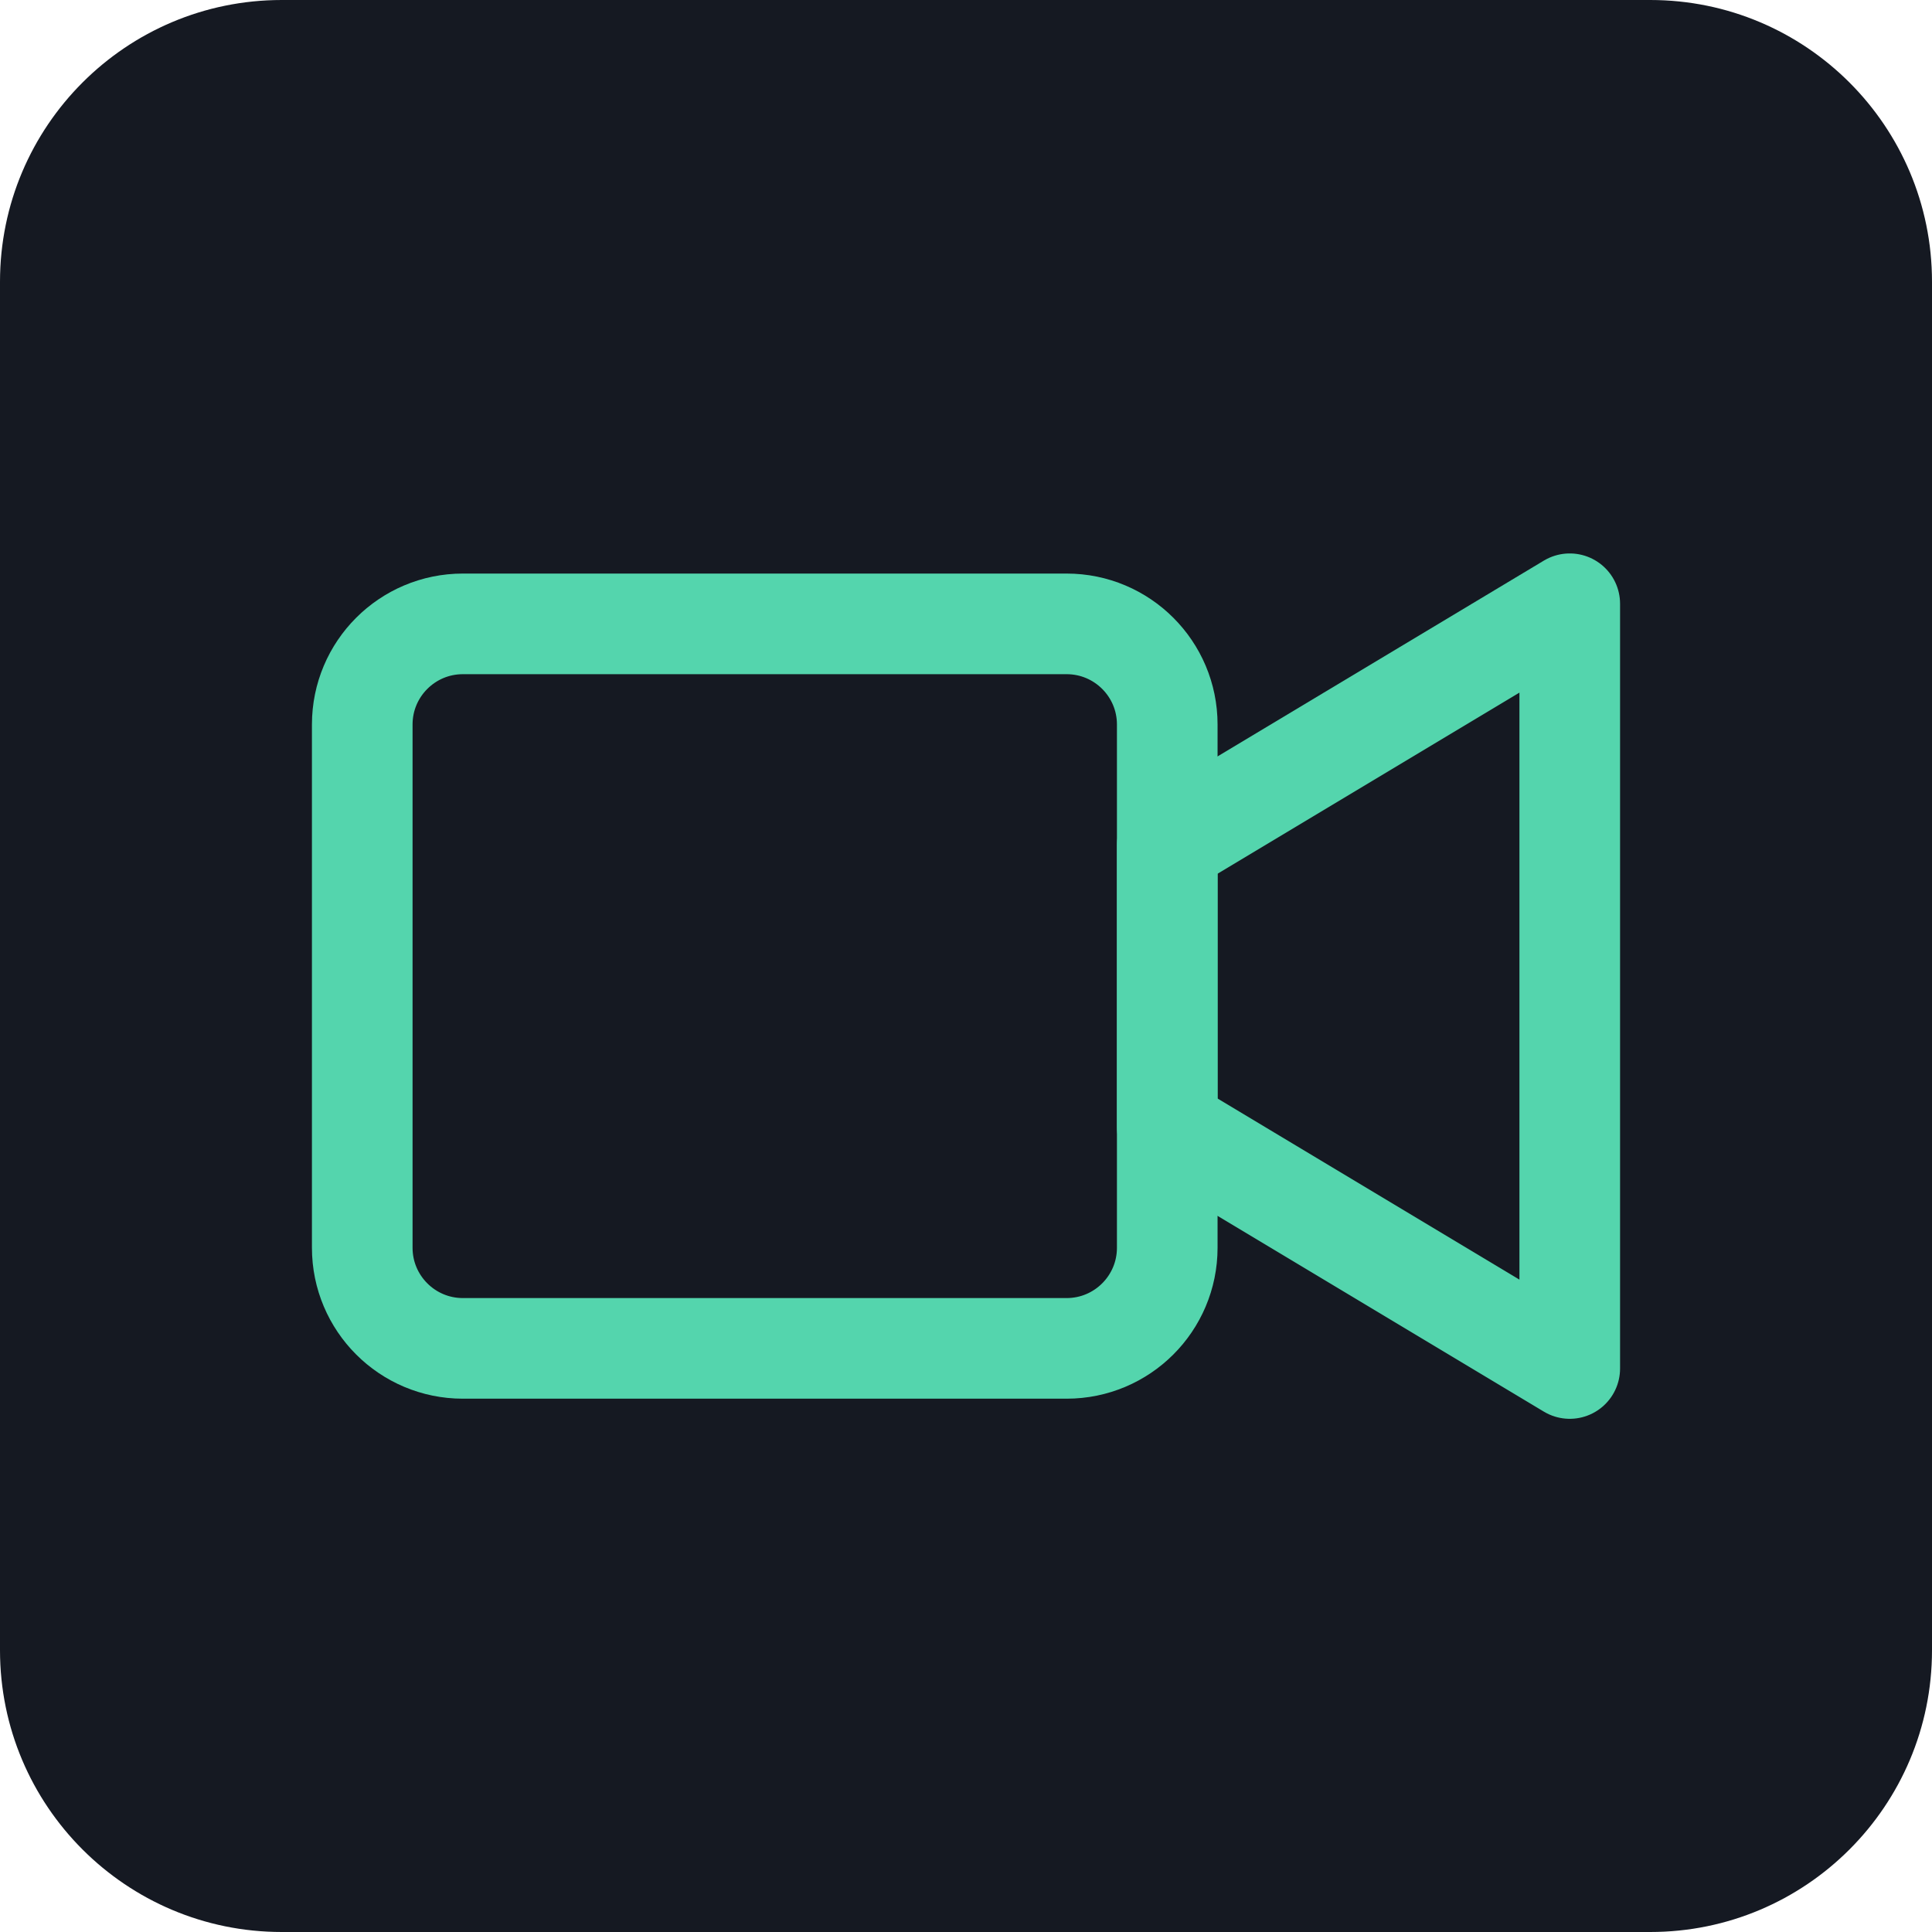
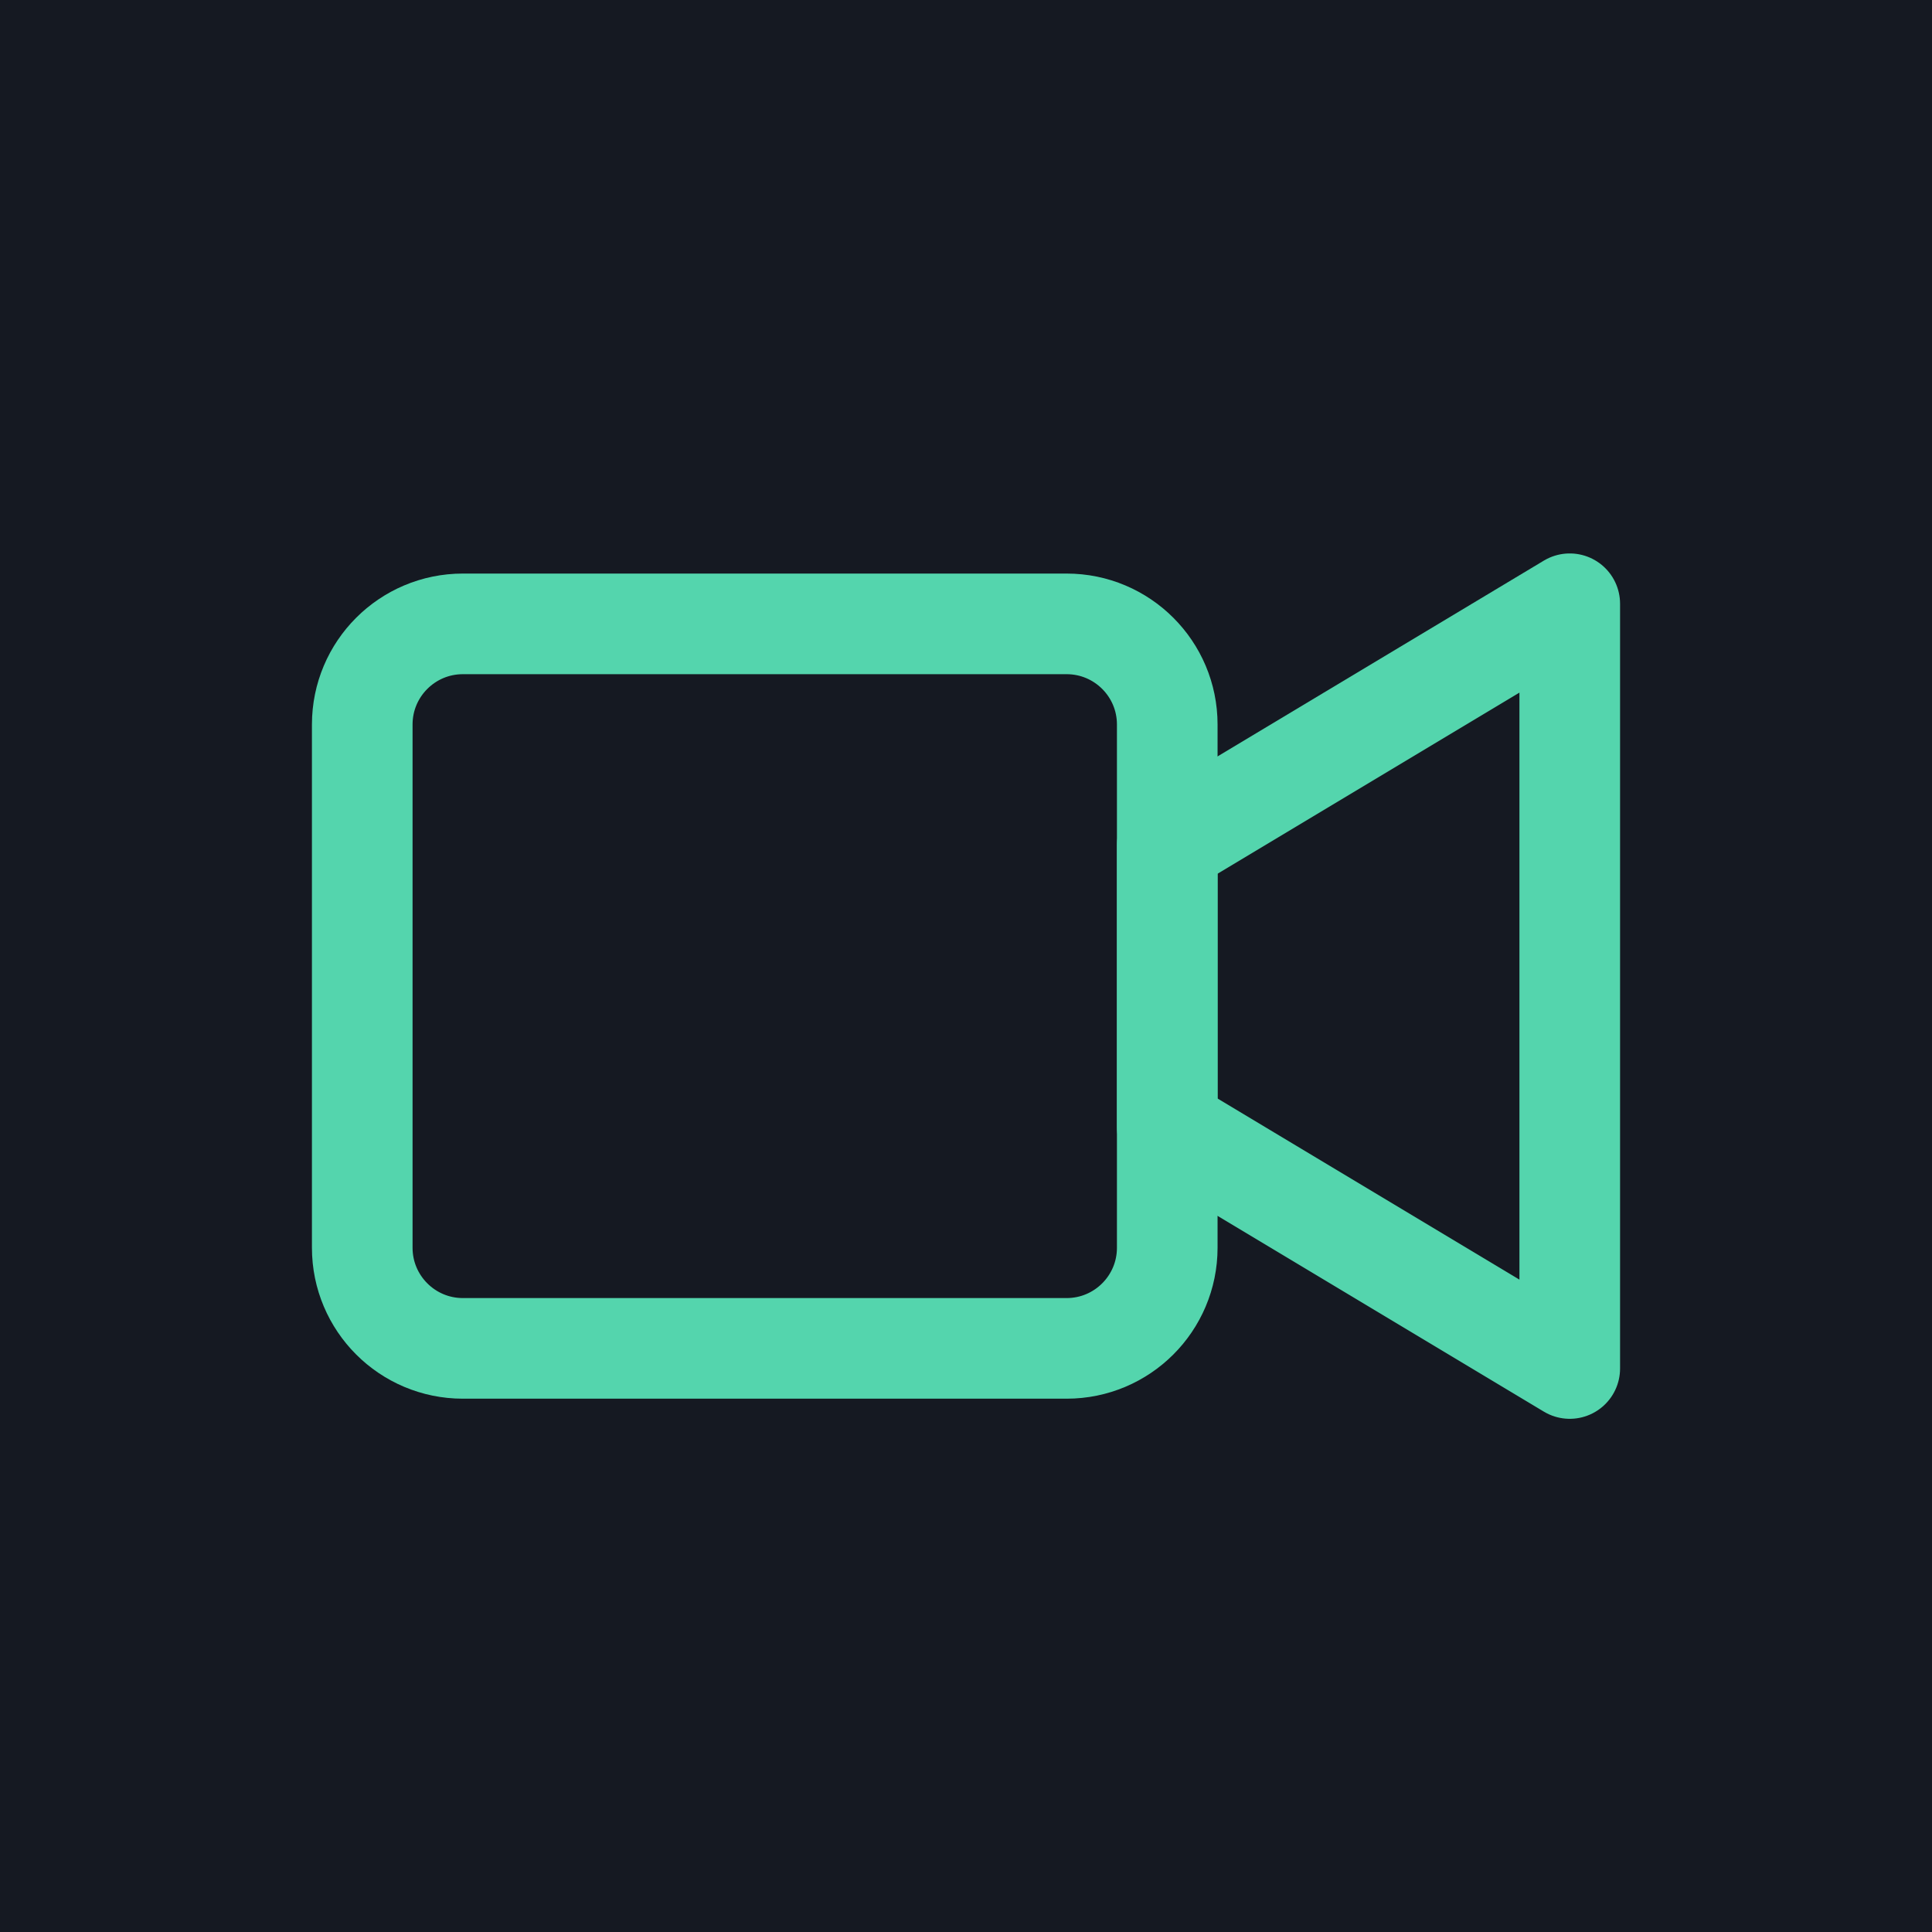
<svg xmlns="http://www.w3.org/2000/svg" width="96" height="96" viewBox="0 0 96 96">
-   <rect width="96" height="96" rx="14" fill="#151922" />
+   <rect width="96" height="96" fill="#151922" />
  <g color="#54d5ad" fill="none" stroke="currentColor" stroke-width="5" stroke-linecap="round" stroke-linejoin="round">
    <rect x="18" y="31" width="40" height="36" rx="5" />
    <path d="M58 42l20-12v38L58 56z" />
  </g>
</svg>
